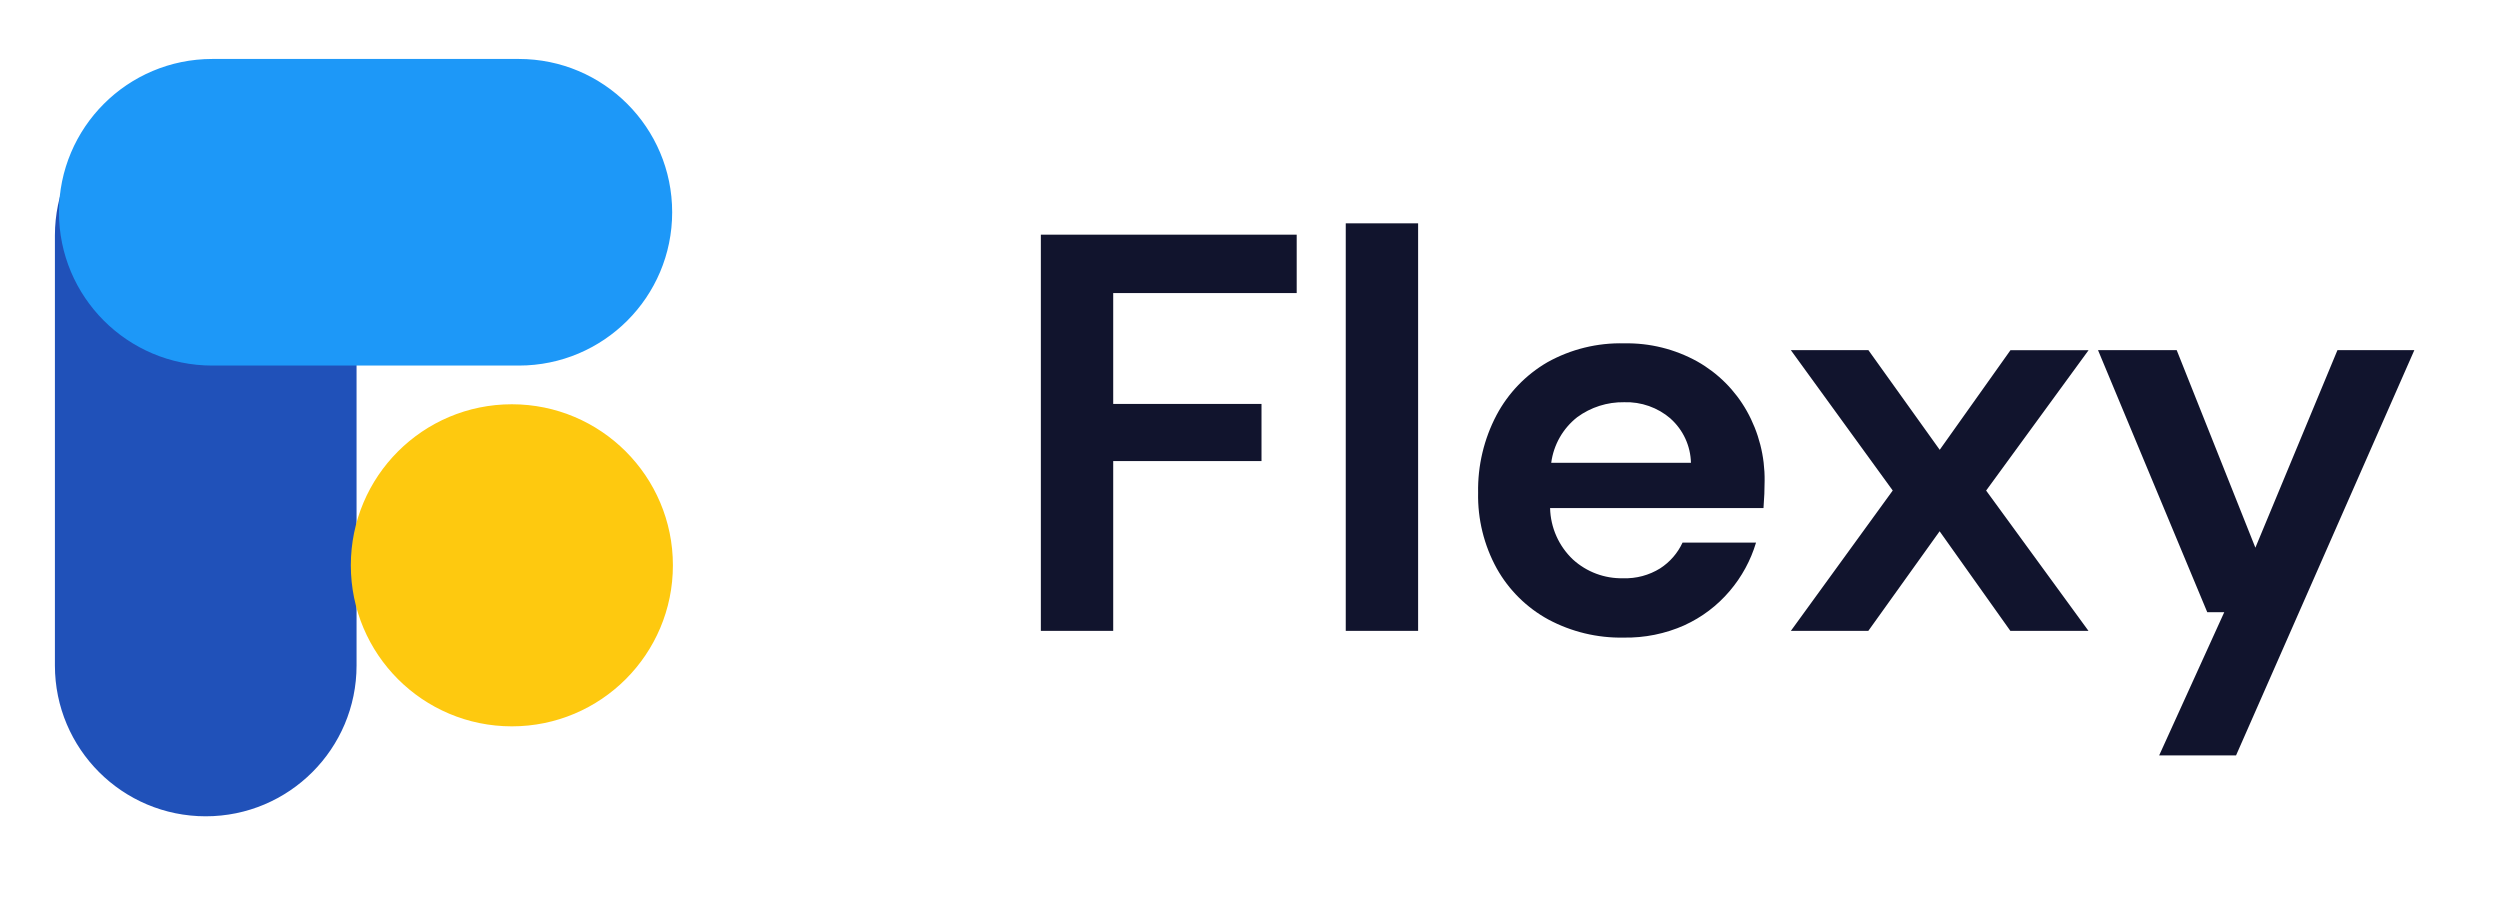
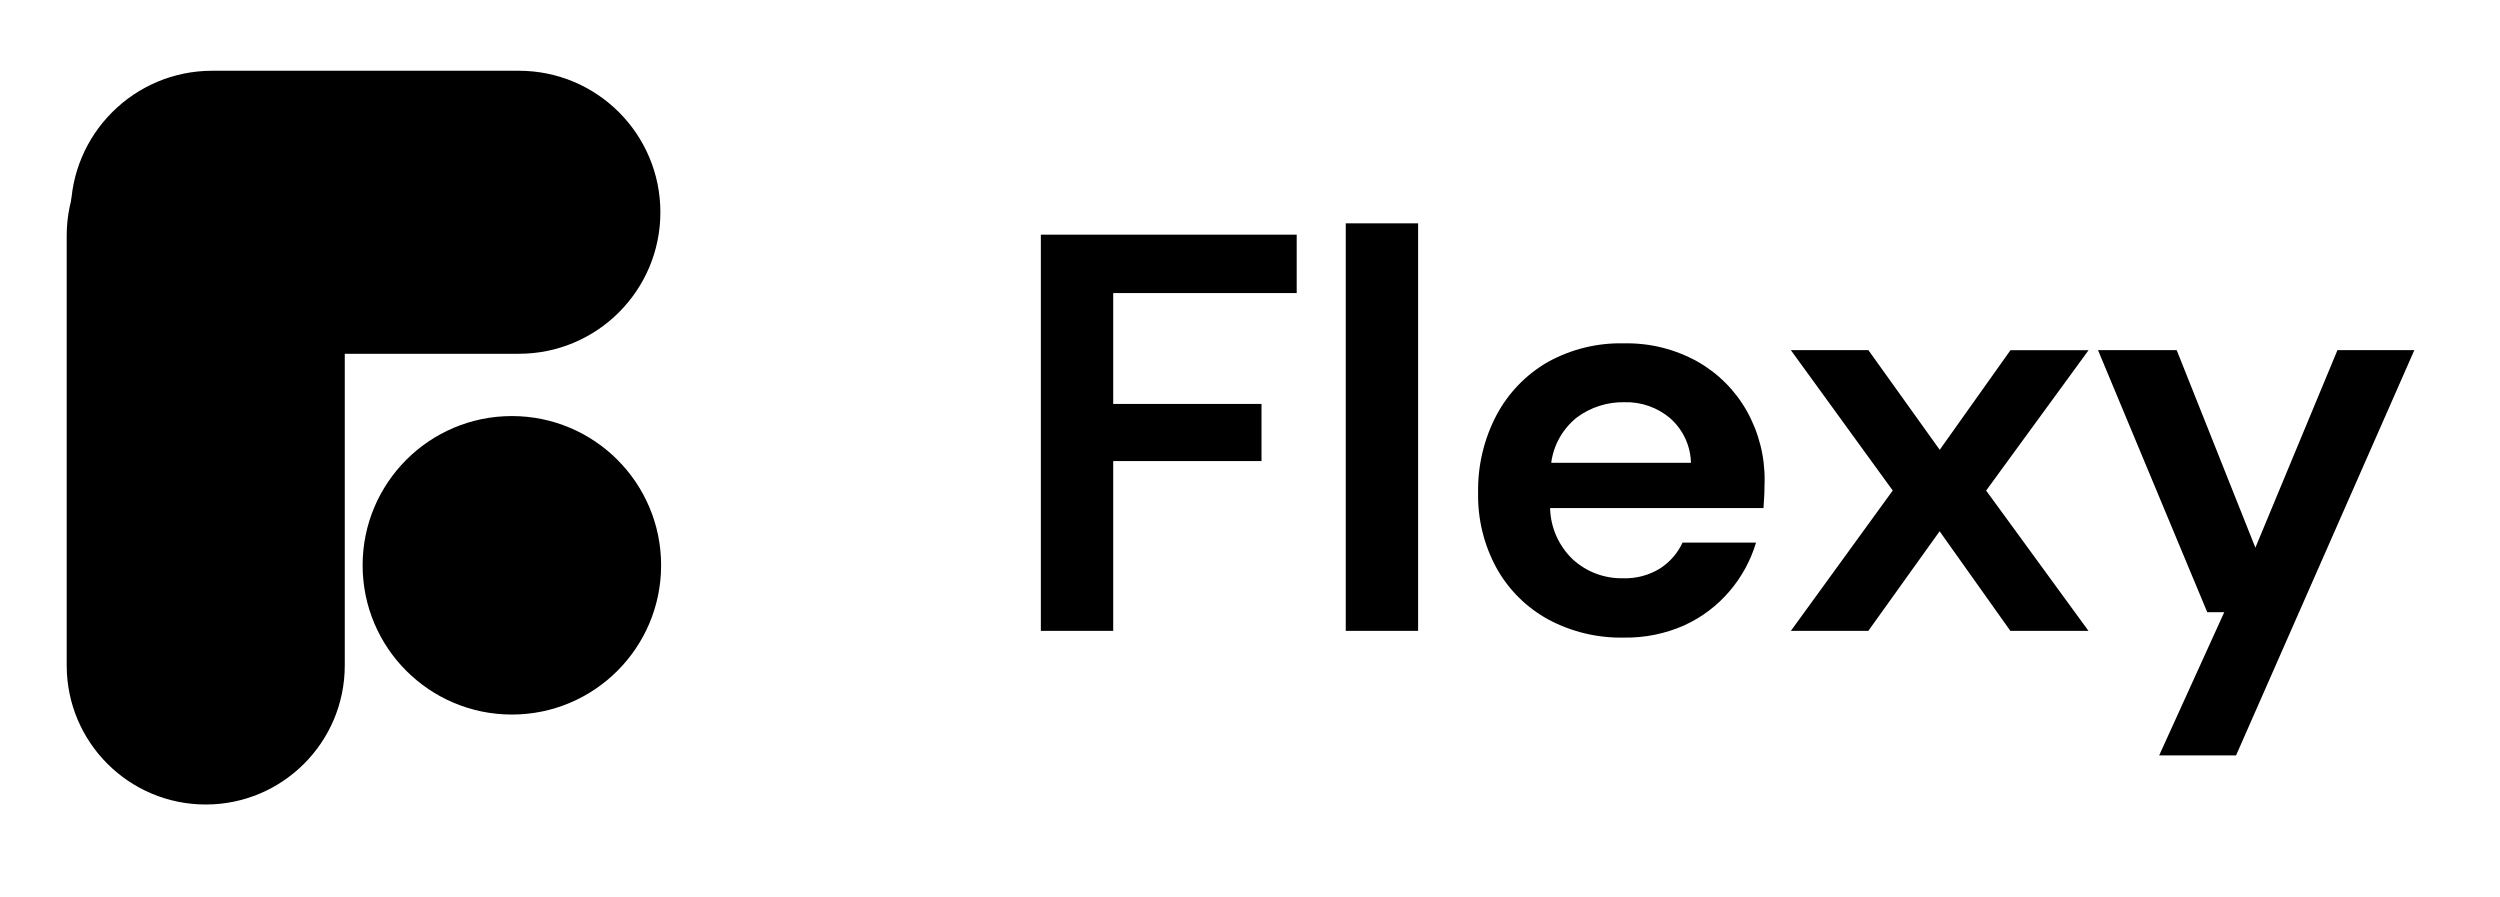
<svg xmlns="http://www.w3.org/2000/svg" width="106" height="38" viewBox="0 0 106 38">
  <defs>
    <style>
      .cls-1 {
        fill: #11142d;
      }

      .cls-1, .cls-2 {
        fill-rule: evenodd;
      }

      .cls-2 {
        fill: #2051b9;
        stroke:#2051b9;
      }

      .cls-2, .cls-3, .cls-4 {
        stroke-width: 1px;
      }

      .cls-3 {
        fill: #1d98f8;
        stroke: #1d98f8;
      }

      .cls-4 {
        fill: #fec90f;
        stroke: #fec90f;
      }
    </style>
  </defs>
-   <path id="Flexy" class="cls-1" d="M47.2,26.75v-7.2h6.288V17.126H47.2v-4.7H54.98V9.95H44.132v16.8H47.2Zm12.928,0V9.47H57.06V26.75h3.072Zm11.292-.24a5.5,5.5,0,0,0,1.92-1.452,5.659,5.659,0,0,0,1.116-2.052H71.34a2.6,2.6,0,0,1-.948,1.092,2.791,2.791,0,0,1-1.572.42,3.054,3.054,0,0,1-2.124-.792,3.1,3.1,0,0,1-.972-2.184h9.048q0.024-.312.036-0.6t0.012-.552a5.9,5.9,0,0,0-.756-2.964,5.518,5.518,0,0,0-2.1-2.1,6.132,6.132,0,0,0-3.1-.768,6.346,6.346,0,0,0-3.252.8,5.66,5.66,0,0,0-2.16,2.244,6.792,6.792,0,0,0-.78,3.288,6.388,6.388,0,0,0,.792,3.216,5.557,5.557,0,0,0,2.184,2.16,6.5,6.5,0,0,0,3.192.768A6.075,6.075,0,0,0,71.424,26.51Zm-0.588-8.76a2.592,2.592,0,0,1,.864,1.872H65.772a2.947,2.947,0,0,1,1.1-1.932,3.272,3.272,0,0,1,1.992-.636A2.875,2.875,0,0,1,70.836,17.75Zm8.384,9,3.024-4.224,3,4.224h3.312L84.212,20.8l4.344-5.952H85.244l-3,4.224L79.22,14.846H75.932l4.32,5.952-4.32,5.952H79.22Zm15.592,5.28,7.56-17.184H99.108l-3.48,8.376-3.336-8.376H88.956l4.632,11.112h0.72l-2.76,6.072h3.264Z" />
-   <path id="Rounded_Rectangle_698" data-name="Rounded Rectangle 698" class="cls-2" d="M8.723,4.086a5.9,5.9,0,0,1,5.895,5.895V28.216a5.895,5.895,0,1,1-11.79,0V9.981A5.9,5.9,0,0,1,8.723,4.086Z" />
-   <rect id="Rounded_Rectangle_699" data-name="Rounded Rectangle 699" class="cls-3" x="3" y="3" width="25" height="12" rx="6" ry="6" />
-   <circle class="cls-4" cx="21.703" cy="23.969" r="6.328" />
+   <path id="Flexy" className="cls-1" d="M47.2,26.75v-7.2h6.288V17.126H47.2v-4.7H54.98V9.95H44.132v16.8H47.2Zm12.928,0V9.47H57.06V26.75h3.072Zm11.292-.24a5.5,5.5,0,0,0,1.92-1.452,5.659,5.659,0,0,0,1.116-2.052H71.34a2.6,2.6,0,0,1-.948,1.092,2.791,2.791,0,0,1-1.572.42,3.054,3.054,0,0,1-2.124-.792,3.1,3.1,0,0,1-.972-2.184h9.048q0.024-.312.036-0.6t0.012-.552a5.9,5.9,0,0,0-.756-2.964,5.518,5.518,0,0,0-2.1-2.1,6.132,6.132,0,0,0-3.1-.768,6.346,6.346,0,0,0-3.252.8,5.66,5.66,0,0,0-2.16,2.244,6.792,6.792,0,0,0-.78,3.288,6.388,6.388,0,0,0,.792,3.216,5.557,5.557,0,0,0,2.184,2.16,6.5,6.5,0,0,0,3.192.768A6.075,6.075,0,0,0,71.424,26.51Zm-0.588-8.76a2.592,2.592,0,0,1,.864,1.872H65.772a2.947,2.947,0,0,1,1.1-1.932,3.272,3.272,0,0,1,1.992-.636A2.875,2.875,0,0,1,70.836,17.75Zm8.384,9,3.024-4.224,3,4.224h3.312L84.212,20.8l4.344-5.952H85.244l-3,4.224L79.22,14.846H75.932l4.32,5.952-4.32,5.952H79.22Zm15.592,5.28,7.56-17.184H99.108l-3.48,8.376-3.336-8.376H88.956l4.632,11.112h0.72l-2.76,6.072h3.264Z" />
+   <path id="Rounded_Rectangle_698" data-name="Rounded Rectangle 698" className="cls-2" d="M8.723,4.086a5.9,5.9,0,0,1,5.895,5.895V28.216a5.895,5.895,0,1,1-11.79,0V9.981A5.9,5.9,0,0,1,8.723,4.086Z" />
+   <rect id="Rounded_Rectangle_699" data-name="Rounded Rectangle 699" className="cls-3" x="3" y="3" width="25" height="12" rx="6" ry="6" />
+   <circle className="cls-4" cx="21.703" cy="23.969" r="6.328" />
</svg>
